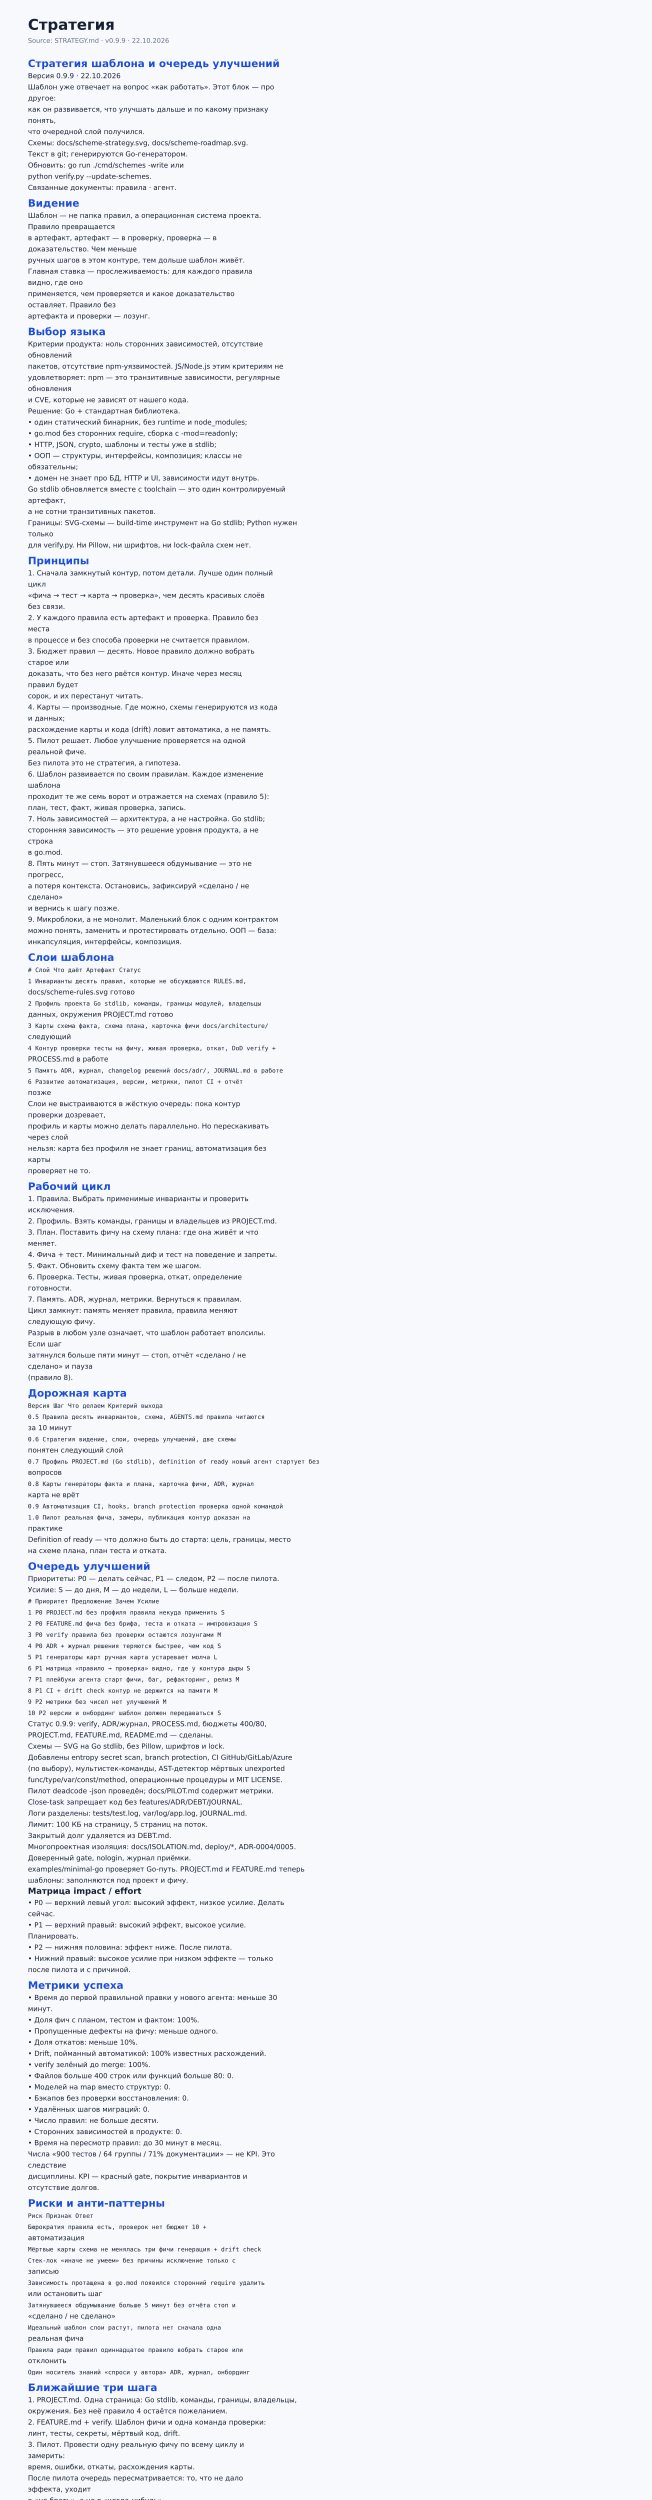
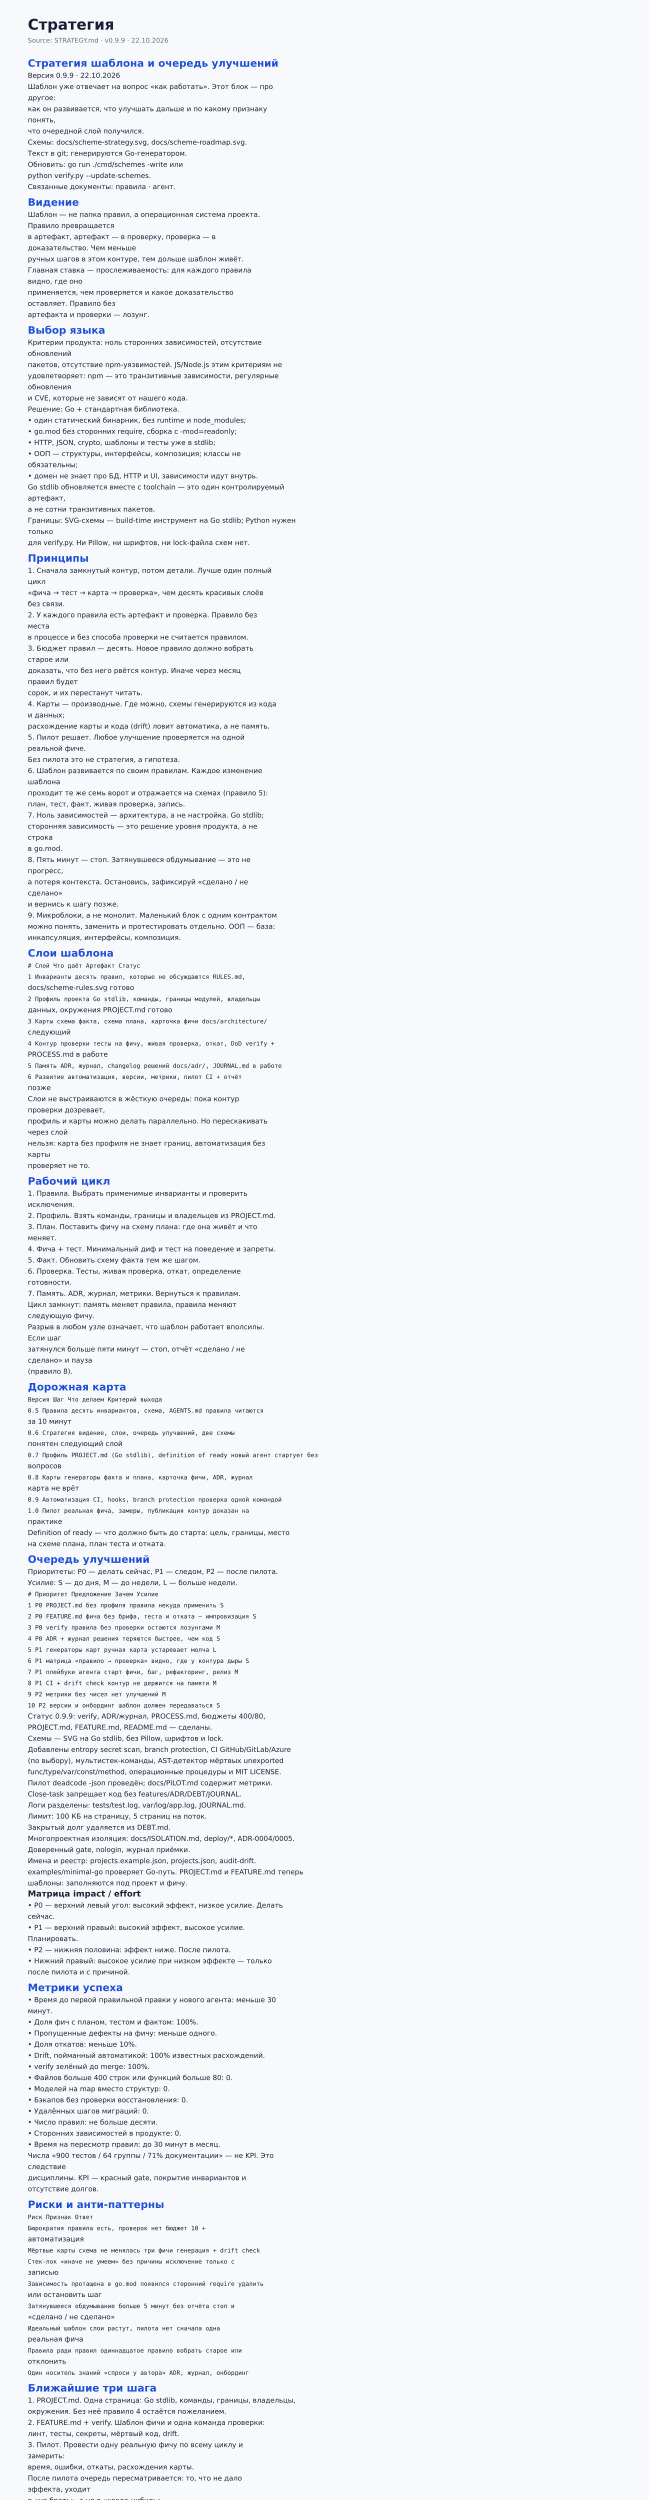
- <svg xmlns="http://www.w3.org/2000/svg" width="1400" height="5370" viewBox="0 0 1400 5370">
+ <svg xmlns="http://www.w3.org/2000/svg" width="1400" height="5394" viewBox="0 0 1400 5394">
  <rect width="1400" height="100%" fill="#f7f9fc" />
  <style>text{font-family:'DejaVu Sans',Arial,sans-serif;fill:#172033}.title{font-size:32px;font-weight:700}.sub{font-size:14px;fill:#667085}.h2{font-size:22px;font-weight:700;fill:#1d4ed8}.h3{font-size:18px;font-weight:700;fill:#172033}.p{font-size:15px}.bullet{font-size:15px}.table{font-family:'DejaVu Sans Mono',monospace;font-size:13px}</style>
  <text x="60" y="64" class="title">Стратегия</text>
  <text x="60" y="92" class="sub">Source: STRATEGY.md · v0.9.9 · 22.10.2026</text>
  <text x="60" y="144" class="h2">Стратегия шаблона и очередь улучшений</text>
  <text x="60" y="168" class="p">Версия 0.9.9 · 22.10.2026</text>
  <text x="60" y="192" class="p">Шаблон уже отвечает на вопрос «как работать». Этот блок — про</text>
  <text x="60" y="216" class="p">другое:</text>
  <text x="60" y="240" class="p">как он развивается, что улучшать дальше и по какому признаку</text>
  <text x="60" y="264" class="p">понять,</text>
  <text x="60" y="288" class="p">что очередной слой получился.</text>
  <text x="60" y="312" class="p">Схемы: docs/scheme-strategy.svg, docs/scheme-roadmap.svg.</text>
  <text x="60" y="336" class="p">Текст в git; генерируются Go-генератором.</text>
  <text x="60" y="360" class="p">Обновить: go run ./cmd/schemes -write или</text>
  <text x="60" y="384" class="p">python verify.py --update-schemes.</text>
  <text x="60" y="408" class="p">Связанные документы: правила · агент.</text>
  <text x="60" y="444" class="h2">Видение</text>
  <text x="60" y="468" class="p">Шаблон — не папка правил, а операционная система проекта.</text>
  <text x="60" y="492" class="p">Правило превращается</text>
  <text x="60" y="516" class="p">в артефакт, артефакт — в проверку, проверка — в</text>
  <text x="60" y="540" class="p">доказательство. Чем меньше</text>
  <text x="60" y="564" class="p">ручных шагов в этом контуре, тем дольше шаблон живёт.</text>
  <text x="60" y="588" class="p">Главная ставка — прослеживаемость: для каждого правила</text>
  <text x="60" y="612" class="p">видно, где оно</text>
  <text x="60" y="636" class="p">применяется, чем проверяется и какое доказательство</text>
  <text x="60" y="660" class="p">оставляет. Правило без</text>
  <text x="60" y="684" class="p">артефакта и проверки — лозунг.</text>
  <text x="60" y="720" class="h2">Выбор языка</text>
  <text x="60" y="744" class="p">Критерии продукта: ноль сторонних зависимостей, отсутствие</text>
  <text x="60" y="768" class="p">обновлений</text>
  <text x="60" y="792" class="p">пакетов, отсутствие npm-уязвимостей. JS/Node.js этим критериям не</text>
  <text x="60" y="816" class="p">удовлетворяет: npm — это транзитивные зависимости, регулярные</text>
  <text x="60" y="840" class="p">обновления</text>
  <text x="60" y="864" class="p">и CVE, которые не зависят от нашего кода.</text>
  <text x="60" y="888" class="p">Решение: Go + стандартная библиотека.</text>
  <text x="60" y="912" class="bullet">• один статический бинарник, без runtime и node_modules;</text>
  <text x="60" y="936" class="bullet">• go.mod без сторонних require, сборка с -mod=readonly;</text>
  <text x="60" y="960" class="bullet">• HTTP, JSON, crypto, шаблоны и тесты уже в stdlib;</text>
  <text x="60" y="984" class="bullet">• ООП — структуры, интерфейсы, композиция; классы не</text>
  <text x="60" y="1008" class="p">обязательны;</text>
  <text x="60" y="1032" class="bullet">• домен не знает про БД, HTTP и UI, зависимости идут внутрь.</text>
  <text x="60" y="1056" class="p">Go stdlib обновляется вместе с toolchain — это один контролируемый</text>
  <text x="60" y="1080" class="p">артефакт,</text>
  <text x="60" y="1104" class="p">а не сотни транзитивных пакетов.</text>
  <text x="60" y="1128" class="p">Границы: SVG-схемы — build-time инструмент на Go stdlib; Python нужен</text>
  <text x="60" y="1152" class="p">только</text>
  <text x="60" y="1176" class="p">для verify.py. Ни Pillow, ни шрифтов, ни lock-файла схем нет.</text>
  <text x="60" y="1212" class="h2">Принципы</text>
  <text x="60" y="1236" class="p">1. Сначала замкнутый контур, потом детали. Лучше один полный</text>
  <text x="60" y="1260" class="p">цикл</text>
  <text x="60" y="1284" class="p">«фича → тест → карта → проверка», чем десять красивых слоёв</text>
  <text x="60" y="1308" class="p">без связи.</text>
  <text x="60" y="1332" class="p">2. У каждого правила есть артефакт и проверка. Правило без</text>
  <text x="60" y="1356" class="p">места</text>
  <text x="60" y="1380" class="p">в процессе и без способа проверки не считается правилом.</text>
  <text x="60" y="1404" class="p">3. Бюджет правил — десять. Новое правило должно вобрать</text>
  <text x="60" y="1428" class="p">старое или</text>
  <text x="60" y="1452" class="p">доказать, что без него рвётся контур. Иначе через месяц</text>
  <text x="60" y="1476" class="p">правил будет</text>
  <text x="60" y="1500" class="p">сорок, и их перестанут читать.</text>
  <text x="60" y="1524" class="p">4. Карты — производные. Где можно, схемы генерируются из кода</text>
  <text x="60" y="1548" class="p">и данных;</text>
  <text x="60" y="1572" class="p">расхождение карты и кода (drift) ловит автоматика, а не память.</text>
  <text x="60" y="1596" class="p">5. Пилот решает. Любое улучшение проверяется на одной</text>
  <text x="60" y="1620" class="p">реальной фиче.</text>
  <text x="60" y="1644" class="p">Без пилота это не стратегия, а гипотеза.</text>
  <text x="60" y="1668" class="p">6. Шаблон развивается по своим правилам. Каждое изменение</text>
  <text x="60" y="1692" class="p">шаблона</text>
  <text x="60" y="1716" class="p">проходит те же семь ворот и отражается на схемах (правило 5):</text>
  <text x="60" y="1740" class="p">план, тест, факт, живая проверка, запись.</text>
  <text x="60" y="1764" class="p">7. Ноль зависимостей — архитектура, а не настройка. Go stdlib;</text>
  <text x="60" y="1788" class="p">сторонняя зависимость — это решение уровня продукта, а не</text>
  <text x="60" y="1812" class="p">строка</text>
  <text x="60" y="1836" class="p">в go.mod.</text>
  <text x="60" y="1860" class="p">8. Пять минут — стоп. Затянувшееся обдумывание — это не</text>
  <text x="60" y="1884" class="p">прогресс,</text>
  <text x="60" y="1908" class="p">а потеря контекста. Остановись, зафиксируй «сделано / не</text>
  <text x="60" y="1932" class="p">сделано»</text>
  <text x="60" y="1956" class="p">и вернись к шагу позже.</text>
  <text x="60" y="1980" class="p">9. Микроблоки, а не монолит. Маленький блок с одним контрактом</text>
  <text x="60" y="2004" class="p">можно понять, заменить и протестировать отдельно. ООП — база:</text>
  <text x="60" y="2028" class="p">инкапсуляция, интерфейсы, композиция.</text>
  <text x="60" y="2064" class="h2">Слои шаблона</text>
  <text x="60" y="2088" class="table"># Слой Что даёт Артефакт Статус</text>
  <text x="60" y="2112" class="table">1 Инварианты десять правил, которые не обсуждаются RULES.md,</text>
  <text x="60" y="2136" class="p">docs/scheme-rules.svg готово</text>
  <text x="60" y="2160" class="table">2 Профиль проекта Go stdlib, команды, границы модулей, владельцы</text>
  <text x="60" y="2184" class="p">данных, окружения PROJECT.md готово</text>
  <text x="60" y="2208" class="table">3 Карты схема факта, схема плана, карточка фичи docs/architecture/</text>
  <text x="60" y="2232" class="p">следующий</text>
  <text x="60" y="2256" class="table">4 Контур проверки тесты на фичу, живая проверка, откат, DoD verify +</text>
  <text x="60" y="2280" class="p">PROCESS.md в работе</text>
  <text x="60" y="2304" class="table">5 Память ADR, журнал, changelog решений docs/adr/, JOURNAL.md в работе</text>
  <text x="60" y="2328" class="table">6 Развитие автоматизация, версии, метрики, пилот CI + отчёт</text>
  <text x="60" y="2352" class="p">позже</text>
  <text x="60" y="2376" class="p">Слои не выстраиваются в жёсткую очередь: пока контур</text>
  <text x="60" y="2400" class="p">проверки дозревает,</text>
  <text x="60" y="2424" class="p">профиль и карты можно делать параллельно. Но перескакивать</text>
  <text x="60" y="2448" class="p">через слой</text>
  <text x="60" y="2472" class="p">нельзя: карта без профиля не знает границ, автоматизация без</text>
  <text x="60" y="2496" class="p">карты</text>
  <text x="60" y="2520" class="p">проверяет не то.</text>
  <text x="60" y="2556" class="h2">Рабочий цикл</text>
  <text x="60" y="2580" class="p">1. Правила. Выбрать применимые инварианты и проверить</text>
  <text x="60" y="2604" class="p">исключения.</text>
  <text x="60" y="2628" class="p">2. Профиль. Взять команды, границы и владельцев из PROJECT.md.</text>
  <text x="60" y="2652" class="p">3. План. Поставить фичу на схему плана: где она живёт и что</text>
  <text x="60" y="2676" class="p">меняет.</text>
  <text x="60" y="2700" class="p">4. Фича + тест. Минимальный диф и тест на поведение и запреты.</text>
  <text x="60" y="2724" class="p">5. Факт. Обновить схему факта тем же шагом.</text>
  <text x="60" y="2748" class="p">6. Проверка. Тесты, живая проверка, откат, определение</text>
  <text x="60" y="2772" class="p">готовности.</text>
  <text x="60" y="2796" class="p">7. Память. ADR, журнал, метрики. Вернуться к правилам.</text>
  <text x="60" y="2820" class="p">Цикл замкнут: память меняет правила, правила меняют</text>
  <text x="60" y="2844" class="p">следующую фичу.</text>
  <text x="60" y="2868" class="p">Разрыв в любом узле означает, что шаблон работает вполсилы.</text>
  <text x="60" y="2892" class="p">Если шаг</text>
  <text x="60" y="2916" class="p">затянулся больше пяти минут — стоп, отчёт «сделано / не</text>
  <text x="60" y="2940" class="p">сделано» и пауза</text>
  <text x="60" y="2964" class="p">(правило 8).</text>
  <text x="60" y="3000" class="h2">Дорожная карта</text>
  <text x="60" y="3024" class="table">Версия Шаг Что делаем Критерий выхода</text>
  <text x="60" y="3048" class="table">0.5 Правила десять инвариантов, схема, AGENTS.md правила читаются</text>
  <text x="60" y="3072" class="p">за 10 минут</text>
  <text x="60" y="3096" class="table">0.6 Стратегия видение, слои, очередь улучшений, две схемы</text>
  <text x="60" y="3120" class="p">понятен следующий слой</text>
  <text x="60" y="3144" class="table">0.7 Профиль PROJECT.md (Go stdlib), definition of ready новый агент стартует без</text>
  <text x="60" y="3168" class="p">вопросов</text>
  <text x="60" y="3192" class="table">0.8 Карты генераторы факта и плана, карточка фичи, ADR, журнал</text>
  <text x="60" y="3216" class="p">карта не врёт</text>
  <text x="60" y="3240" class="table">0.9 Автоматизация CI, hooks, branch protection проверка одной командой</text>
  <text x="60" y="3264" class="table">1.0 Пилот реальная фича, замеры, публикация контур доказан на</text>
  <text x="60" y="3288" class="p">практике</text>
  <text x="60" y="3312" class="p">Definition of ready — что должно быть до старта: цель, границы, место</text>
  <text x="60" y="3336" class="p">на схеме плана, план теста и отката.</text>
  <text x="60" y="3372" class="h2">Очередь улучшений</text>
  <text x="60" y="3396" class="p">Приоритеты: P0 — делать сейчас, P1 — следом, P2 — после пилота.</text>
  <text x="60" y="3420" class="p">Усилие: S — до дня, M — до недели, L — больше недели.</text>
  <text x="60" y="3444" class="table"># Приоритет Предложение Зачем Усилие</text>
  <text x="60" y="3468" class="table">1 P0 PROJECT.md без профиля правила некуда применить S</text>
  <text x="60" y="3492" class="table">2 P0 FEATURE.md фича без брифа, теста и отката — импровизация S</text>
  <text x="60" y="3516" class="table">3 P0 verify правила без проверки остаются лозунгами M</text>
  <text x="60" y="3540" class="table">4 P0 ADR + журнал решения теряются быстрее, чем код S</text>
  <text x="60" y="3564" class="table">5 P1 генераторы карт ручная карта устаревает молча L</text>
  <text x="60" y="3588" class="table">6 P1 матрица «правило → проверка» видно, где у контура дыры S</text>
  <text x="60" y="3612" class="table">7 P1 плейбуки агента старт фичи, баг, рефакторинг, релиз M</text>
  <text x="60" y="3636" class="table">8 P1 CI + drift check контур не держится на памяти M</text>
  <text x="60" y="3660" class="table">9 P2 метрики без чисел нет улучшений M</text>
  <text x="60" y="3684" class="table">10 P2 версии и онбординг шаблон должен передаваться S</text>
  <text x="60" y="3708" class="p">Статус 0.9.9: verify, ADR/журнал, PROCESS.md, бюджеты 400/80,</text>
  <text x="60" y="3732" class="p">PROJECT.md, FEATURE.md, README.md — сделаны.</text>
  <text x="60" y="3756" class="p">Схемы — SVG на Go stdlib, без Pillow, шрифтов и lock.</text>
  <text x="60" y="3780" class="p">Добавлены entropy secret scan, branch protection, CI GitHub/GitLab/Azure</text>
  <text x="60" y="3804" class="p">(по выбору), мультистек-команды, AST-детектор мёртвых unexported</text>
  <text x="60" y="3828" class="p">func/type/var/const/method, операционные процедуры и MIT LICENSE.</text>
  <text x="60" y="3852" class="p">Пилот deadcode -json проведён; docs/PILOT.md содержит метрики.</text>
  <text x="60" y="3876" class="p">Close-task запрещает код без features/ADR/DEBT/JOURNAL.</text>
  <text x="60" y="3900" class="p">Логи разделены: tests/test.log, var/log/app.log, JOURNAL.md.</text>
  <text x="60" y="3924" class="p">Лимит: 100 КБ на страницу, 5 страниц на поток.</text>
  <text x="60" y="3948" class="p">Закрытый долг удаляется из DEBT.md.</text>
  <text x="60" y="3972" class="p">Многопроектная изоляция: docs/ISOLATION.md, deploy/*, ADR-0004/0005.</text>
  <text x="60" y="3996" class="p">Доверенный gate, nologin, журнал приёмки.</text>
-   <text x="60" y="4020" class="p">examples/minimal-go проверяет Go-путь. PROJECT.md и FEATURE.md теперь</text>
-   <text x="60" y="4044" class="p">шаблоны: заполняются под проект и фичу.</text>
-   <text x="60" y="4068" class="h3">Матрица impact / effort</text>
-   <text x="60" y="4092" class="bullet">• P0 — верхний левый угол: высокий эффект, низкое усилие. Делать</text>
-   <text x="60" y="4116" class="p">сейчас.</text>
-   <text x="60" y="4140" class="bullet">• P1 — верхний правый: высокий эффект, высокое усилие.</text>
-   <text x="60" y="4164" class="p">Планировать.</text>
-   <text x="60" y="4188" class="bullet">• P2 — нижняя половина: эффект ниже. После пилота.</text>
-   <text x="60" y="4212" class="bullet">• Нижний правый: высокое усилие при низком эффекте — только</text>
-   <text x="60" y="4236" class="p">после пилота и с причиной.</text>
-   <text x="60" y="4272" class="h2">Метрики успеха</text>
-   <text x="60" y="4296" class="bullet">• Время до первой правильной правки у нового агента: меньше 30</text>
-   <text x="60" y="4320" class="p">минут.</text>
-   <text x="60" y="4344" class="bullet">• Доля фич с планом, тестом и фактом: 100%.</text>
-   <text x="60" y="4368" class="bullet">• Пропущенные дефекты на фичу: меньше одного.</text>
-   <text x="60" y="4392" class="bullet">• Доля откатов: меньше 10%.</text>
-   <text x="60" y="4416" class="bullet">• Drift, пойманный автоматикой: 100% известных расхождений.</text>
-   <text x="60" y="4440" class="bullet">• verify зелёный до merge: 100%.</text>
-   <text x="60" y="4464" class="bullet">• Файлов больше 400 строк или функций больше 80: 0.</text>
-   <text x="60" y="4488" class="bullet">• Моделей на map вместо структур: 0.</text>
-   <text x="60" y="4512" class="bullet">• Бэкапов без проверки восстановления: 0.</text>
-   <text x="60" y="4536" class="bullet">• Удалённых шагов миграций: 0.</text>
-   <text x="60" y="4560" class="bullet">• Число правил: не больше десяти.</text>
-   <text x="60" y="4584" class="bullet">• Сторонних зависимостей в продукте: 0.</text>
-   <text x="60" y="4608" class="bullet">• Время на пересмотр правил: до 30 минут в месяц.</text>
-   <text x="60" y="4632" class="p">Числа «900 тестов / 64 группы / 71% документации» — не KPI. Это</text>
-   <text x="60" y="4656" class="p">следствие</text>
-   <text x="60" y="4680" class="p">дисциплины. KPI — красный gate, покрытие инвариантов и</text>
-   <text x="60" y="4704" class="p">отсутствие долгов.</text>
-   <text x="60" y="4740" class="h2">Риски и анти-паттерны</text>
-   <text x="60" y="4764" class="table">Риск Признак Ответ</text>
-   <text x="60" y="4788" class="table">Бюрократия правила есть, проверок нет бюджет 10 +</text>
-   <text x="60" y="4812" class="p">автоматизация</text>
-   <text x="60" y="4836" class="table">Мёртвые карты схема не менялась три фичи генерация + drift check</text>
-   <text x="60" y="4860" class="table">Стек-лок «иначе не умеем» без причины исключение только с</text>
-   <text x="60" y="4884" class="p">записью</text>
-   <text x="60" y="4908" class="table">Зависимость протащена в go.mod появился сторонний require удалить</text>
-   <text x="60" y="4932" class="p">или остановить шаг</text>
-   <text x="60" y="4956" class="table">Затянувшееся обдумывание больше 5 минут без отчёта стоп и</text>
-   <text x="60" y="4980" class="p">«сделано / не сделано»</text>
-   <text x="60" y="5004" class="table">Идеальный шаблон слои растут, пилота нет сначала одна</text>
-   <text x="60" y="5028" class="p">реальная фича</text>
-   <text x="60" y="5052" class="table">Правила ради правил одиннадцатое правило вобрать старое или</text>
-   <text x="60" y="5076" class="p">отклонить</text>
-   <text x="60" y="5100" class="table">Один носитель знаний «спроси у автора» ADR, журнал, онбординг</text>
-   <text x="60" y="5136" class="h2">Ближайшие три шага</text>
-   <text x="60" y="5160" class="p">1. PROJECT.md. Одна страница: Go stdlib, команды, границы, владельцы,</text>
-   <text x="60" y="5184" class="p">окружения. Без неё правило 4 остаётся пожеланием.</text>
-   <text x="60" y="5208" class="p">2. FEATURE.md + verify. Шаблон фичи и одна команда проверки:</text>
-   <text x="60" y="5232" class="p">линт, тесты, секреты, мёртвый код, drift.</text>
-   <text x="60" y="5256" class="p">3. Пилот. Провести одну реальную фичу по всему циклу и</text>
-   <text x="60" y="5280" class="p">замерить:</text>
-   <text x="60" y="5304" class="p">время, ошибки, откаты, расхождения карты.</text>
-   <text x="60" y="5328" class="p">После пилота очередь пересматривается: то, что не дало</text>
-   <text x="60" y="5352" class="p">эффекта, уходит</text>
-   <text x="60" y="5376" class="p">в «не брать», а не в «когда-нибудь».</text>
-   <text x="60" y="5400" class="p">Версия 0.9.9 · 22.10.2026</text>
+   <text x="60" y="4020" class="p">Имена и реестр: projects.example.json, projects.json, audit-drift.</text>
+   <text x="60" y="4044" class="p">examples/minimal-go проверяет Go-путь. PROJECT.md и FEATURE.md теперь</text>
+   <text x="60" y="4068" class="p">шаблоны: заполняются под проект и фичу.</text>
+   <text x="60" y="4092" class="h3">Матрица impact / effort</text>
+   <text x="60" y="4116" class="bullet">• P0 — верхний левый угол: высокий эффект, низкое усилие. Делать</text>
+   <text x="60" y="4140" class="p">сейчас.</text>
+   <text x="60" y="4164" class="bullet">• P1 — верхний правый: высокий эффект, высокое усилие.</text>
+   <text x="60" y="4188" class="p">Планировать.</text>
+   <text x="60" y="4212" class="bullet">• P2 — нижняя половина: эффект ниже. После пилота.</text>
+   <text x="60" y="4236" class="bullet">• Нижний правый: высокое усилие при низком эффекте — только</text>
+   <text x="60" y="4260" class="p">после пилота и с причиной.</text>
+   <text x="60" y="4296" class="h2">Метрики успеха</text>
+   <text x="60" y="4320" class="bullet">• Время до первой правильной правки у нового агента: меньше 30</text>
+   <text x="60" y="4344" class="p">минут.</text>
+   <text x="60" y="4368" class="bullet">• Доля фич с планом, тестом и фактом: 100%.</text>
+   <text x="60" y="4392" class="bullet">• Пропущенные дефекты на фичу: меньше одного.</text>
+   <text x="60" y="4416" class="bullet">• Доля откатов: меньше 10%.</text>
+   <text x="60" y="4440" class="bullet">• Drift, пойманный автоматикой: 100% известных расхождений.</text>
+   <text x="60" y="4464" class="bullet">• verify зелёный до merge: 100%.</text>
+   <text x="60" y="4488" class="bullet">• Файлов больше 400 строк или функций больше 80: 0.</text>
+   <text x="60" y="4512" class="bullet">• Моделей на map вместо структур: 0.</text>
+   <text x="60" y="4536" class="bullet">• Бэкапов без проверки восстановления: 0.</text>
+   <text x="60" y="4560" class="bullet">• Удалённых шагов миграций: 0.</text>
+   <text x="60" y="4584" class="bullet">• Число правил: не больше десяти.</text>
+   <text x="60" y="4608" class="bullet">• Сторонних зависимостей в продукте: 0.</text>
+   <text x="60" y="4632" class="bullet">• Время на пересмотр правил: до 30 минут в месяц.</text>
+   <text x="60" y="4656" class="p">Числа «900 тестов / 64 группы / 71% документации» — не KPI. Это</text>
+   <text x="60" y="4680" class="p">следствие</text>
+   <text x="60" y="4704" class="p">дисциплины. KPI — красный gate, покрытие инвариантов и</text>
+   <text x="60" y="4728" class="p">отсутствие долгов.</text>
+   <text x="60" y="4764" class="h2">Риски и анти-паттерны</text>
+   <text x="60" y="4788" class="table">Риск Признак Ответ</text>
+   <text x="60" y="4812" class="table">Бюрократия правила есть, проверок нет бюджет 10 +</text>
+   <text x="60" y="4836" class="p">автоматизация</text>
+   <text x="60" y="4860" class="table">Мёртвые карты схема не менялась три фичи генерация + drift check</text>
+   <text x="60" y="4884" class="table">Стек-лок «иначе не умеем» без причины исключение только с</text>
+   <text x="60" y="4908" class="p">записью</text>
+   <text x="60" y="4932" class="table">Зависимость протащена в go.mod появился сторонний require удалить</text>
+   <text x="60" y="4956" class="p">или остановить шаг</text>
+   <text x="60" y="4980" class="table">Затянувшееся обдумывание больше 5 минут без отчёта стоп и</text>
+   <text x="60" y="5004" class="p">«сделано / не сделано»</text>
+   <text x="60" y="5028" class="table">Идеальный шаблон слои растут, пилота нет сначала одна</text>
+   <text x="60" y="5052" class="p">реальная фича</text>
+   <text x="60" y="5076" class="table">Правила ради правил одиннадцатое правило вобрать старое или</text>
+   <text x="60" y="5100" class="p">отклонить</text>
+   <text x="60" y="5124" class="table">Один носитель знаний «спроси у автора» ADR, журнал, онбординг</text>
+   <text x="60" y="5160" class="h2">Ближайшие три шага</text>
+   <text x="60" y="5184" class="p">1. PROJECT.md. Одна страница: Go stdlib, команды, границы, владельцы,</text>
+   <text x="60" y="5208" class="p">окружения. Без неё правило 4 остаётся пожеланием.</text>
+   <text x="60" y="5232" class="p">2. FEATURE.md + verify. Шаблон фичи и одна команда проверки:</text>
+   <text x="60" y="5256" class="p">линт, тесты, секреты, мёртвый код, drift.</text>
+   <text x="60" y="5280" class="p">3. Пилот. Провести одну реальную фичу по всему циклу и</text>
+   <text x="60" y="5304" class="p">замерить:</text>
+   <text x="60" y="5328" class="p">время, ошибки, откаты, расхождения карты.</text>
+   <text x="60" y="5352" class="p">После пилота очередь пересматривается: то, что не дало</text>
+   <text x="60" y="5376" class="p">эффекта, уходит</text>
+   <text x="60" y="5400" class="p">в «не брать», а не в «когда-нибудь».</text>
+   <text x="60" y="5424" class="p">Версия 0.9.9 · 22.10.2026</text>
</svg>
